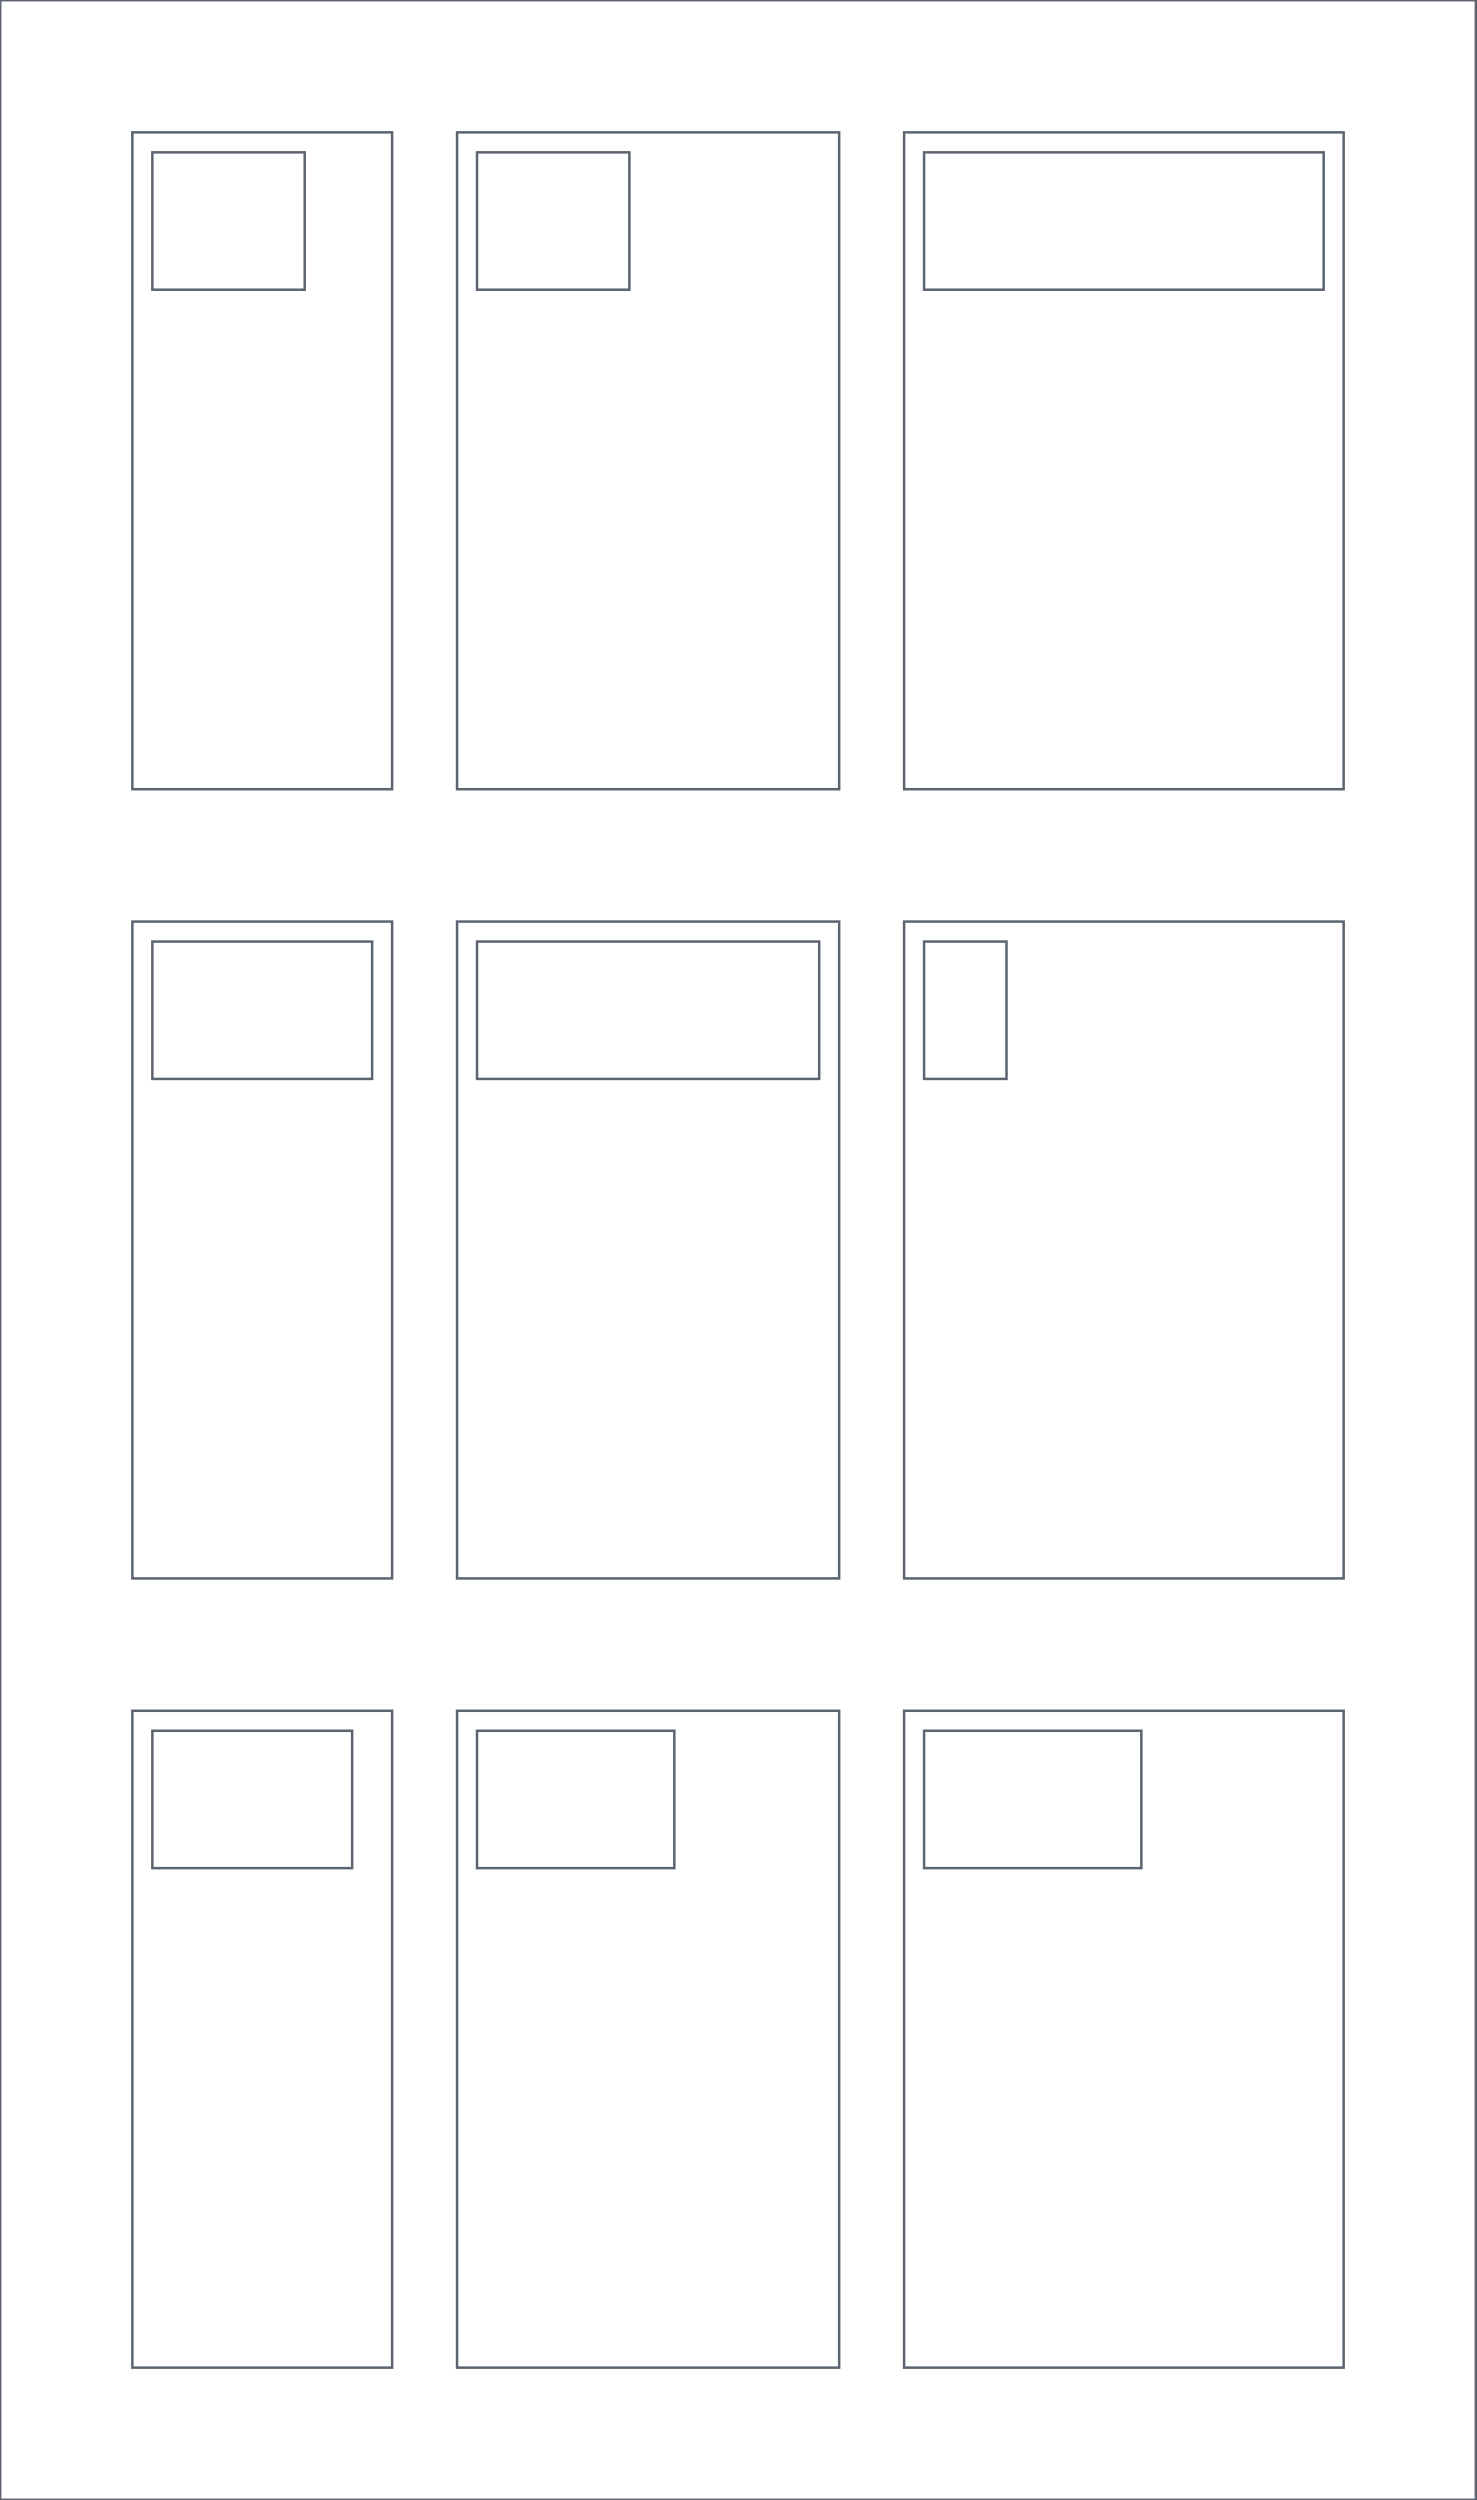
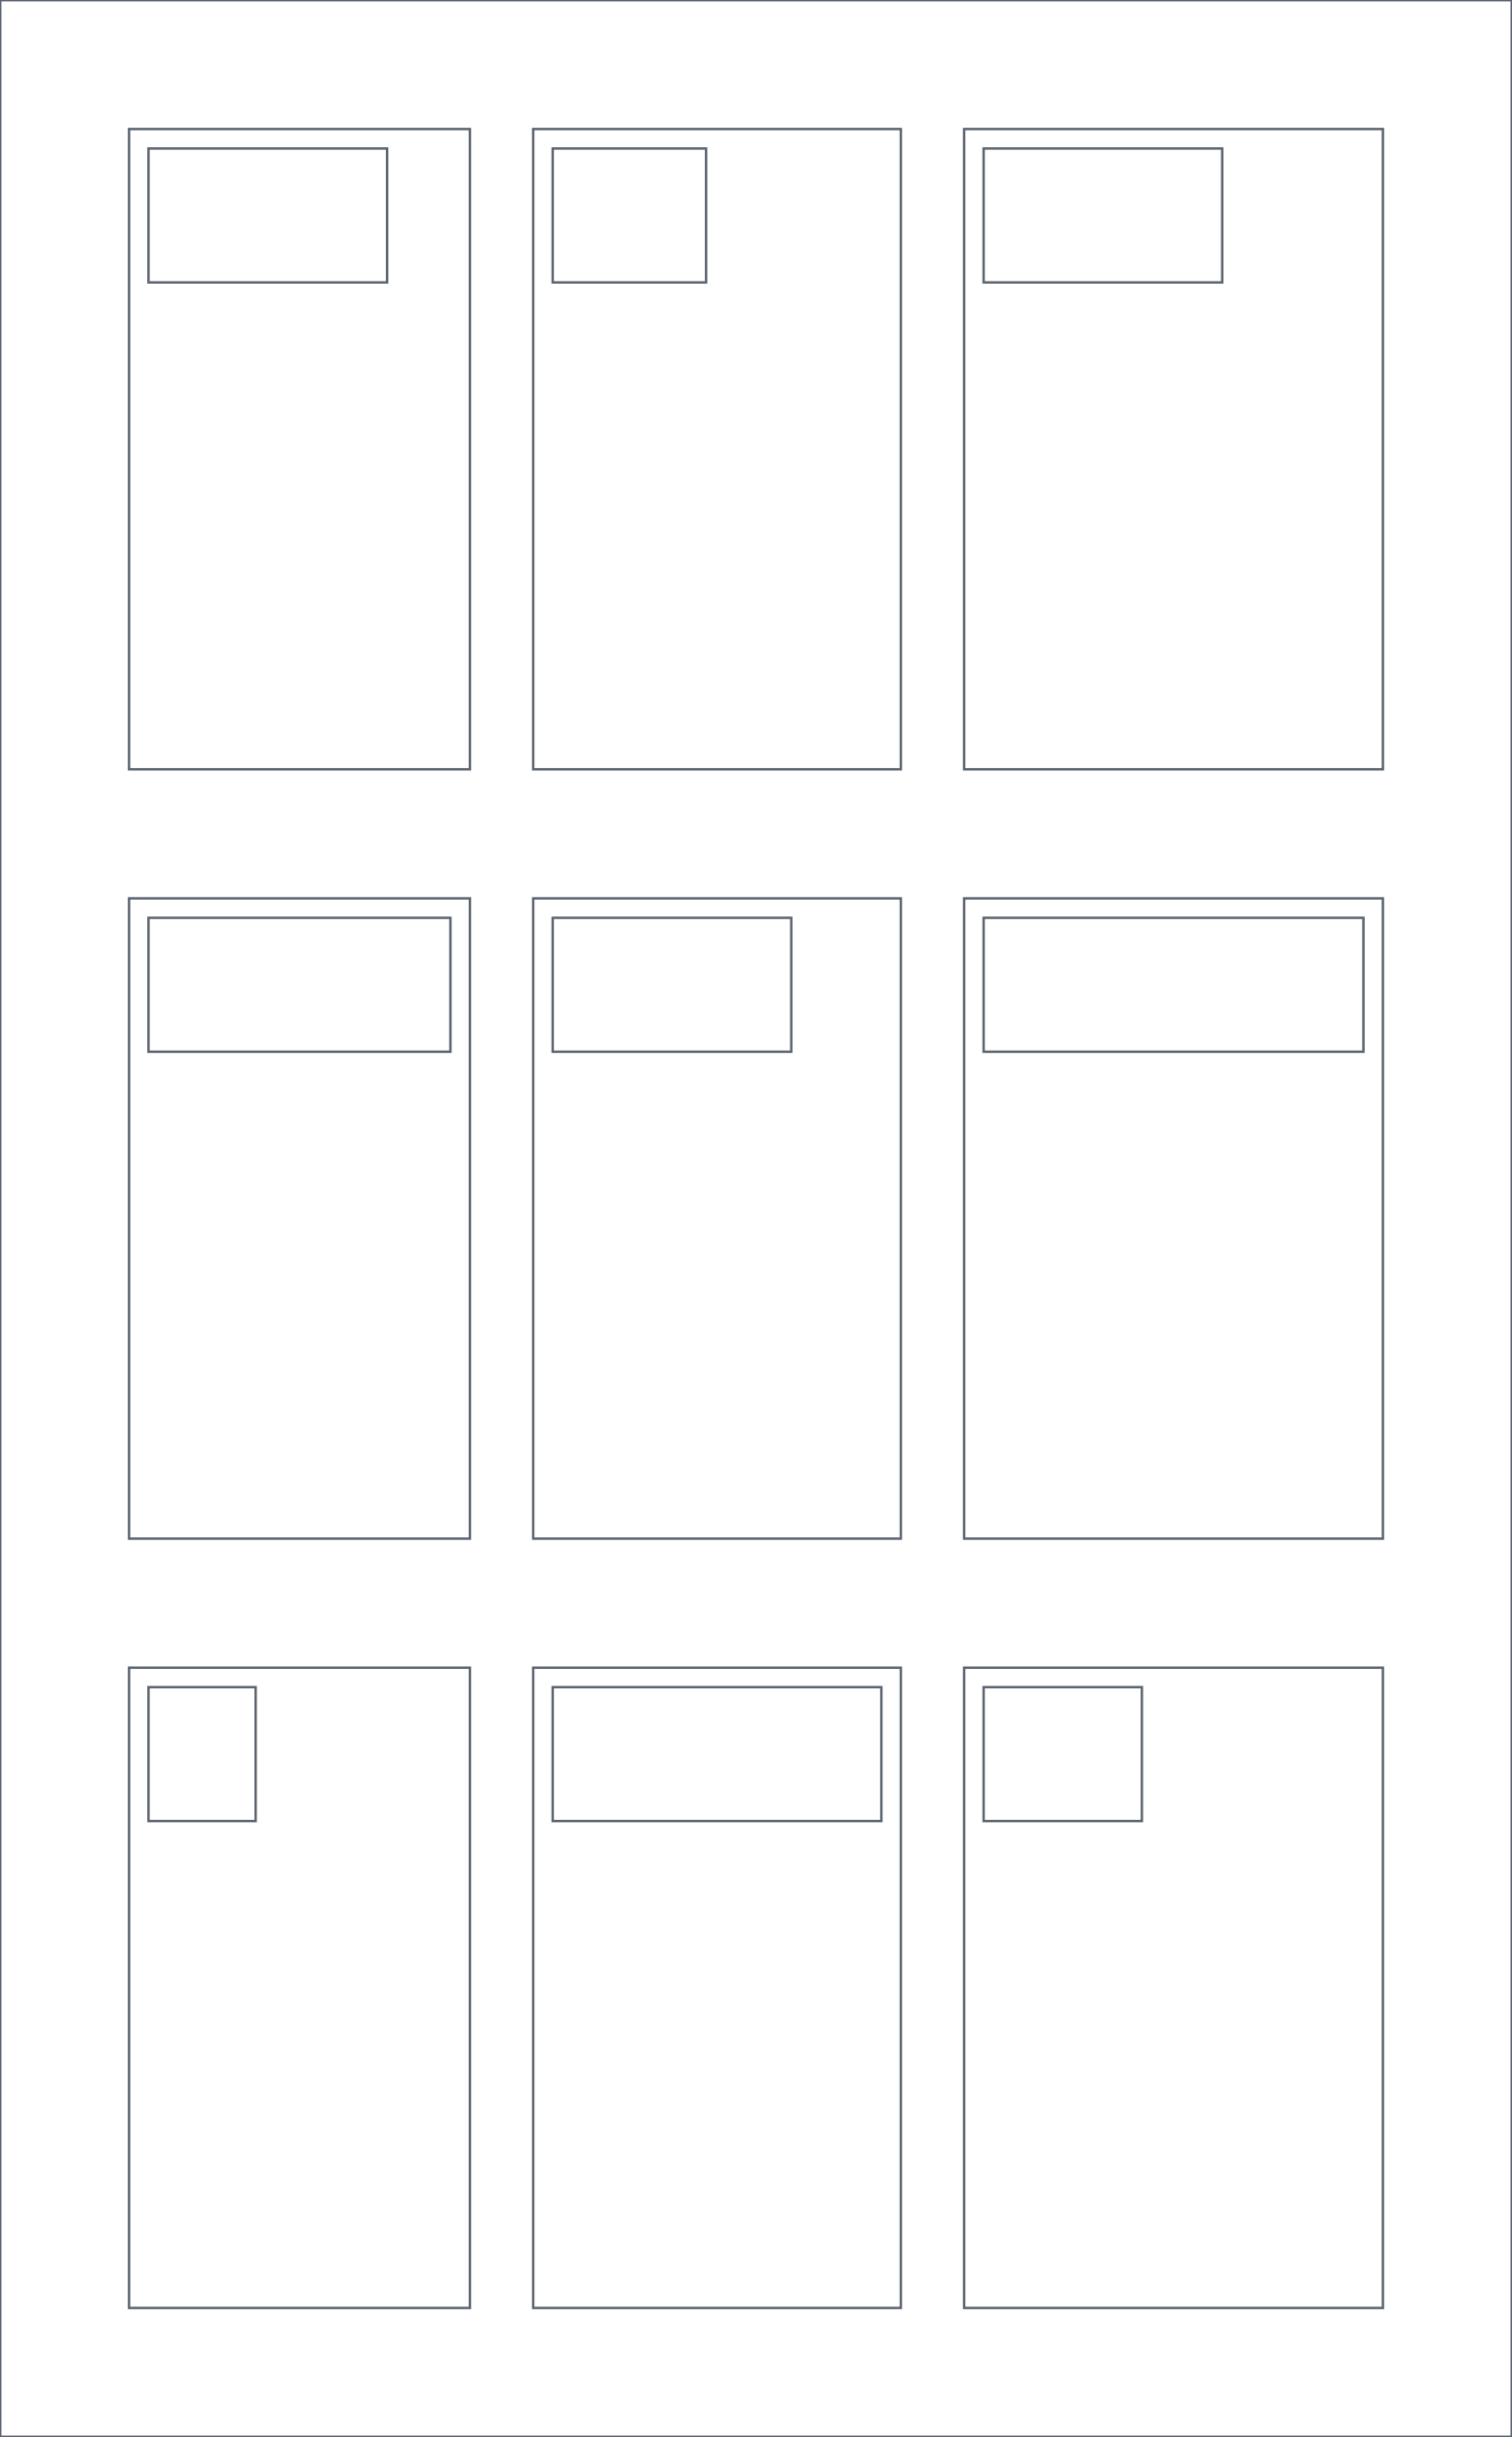
- <svg xmlns="http://www.w3.org/2000/svg" width="591" height="1001" viewBox="0 0 591 1001">
-   <rect x="0" y="0" width="591" height="1001" fill="none" stroke="#5B6470" stroke-width="1" />
-   <rect x="0" y="0" width="591" height="1001" fill="none" stroke="#5B6470" stroke-width="1" />
-   <rect x="53" y="53" width="104" height="263" fill="none" stroke="#5B6470" stroke-width="1" />
-   <rect x="61" y="61" width="61" height="55" fill="none" stroke="#5B6470" stroke-width="1" />
-   <rect x="53" y="369" width="104" height="263" fill="none" stroke="#5B6470" stroke-width="1" />
-   <rect x="61" y="377" width="88" height="55" fill="none" stroke="#5B6470" stroke-width="1" />
-   <rect x="53" y="685" width="104" height="263" fill="none" stroke="#5B6470" stroke-width="1" />
-   <rect x="61" y="693" width="80" height="55" fill="none" stroke="#5B6470" stroke-width="1" />
-   <rect x="183" y="53" width="153" height="263" fill="none" stroke="#5B6470" stroke-width="1" />
-   <rect x="191" y="61" width="61" height="55" fill="none" stroke="#5B6470" stroke-width="1" />
-   <rect x="183" y="369" width="153" height="263" fill="none" stroke="#5B6470" stroke-width="1" />
-   <rect x="191" y="377" width="137" height="55" fill="none" stroke="#5B6470" stroke-width="1" />
-   <rect x="183" y="685" width="153" height="263" fill="none" stroke="#5B6470" stroke-width="1" />
-   <rect x="191" y="693" width="79" height="55" fill="none" stroke="#5B6470" stroke-width="1" />
-   <rect x="362" y="53" width="176" height="263" fill="none" stroke="#5B6470" stroke-width="1" />
-   <rect x="370" y="61" width="160" height="55" fill="none" stroke="#5B6470" stroke-width="1" />
-   <rect x="362" y="369" width="176" height="263" fill="none" stroke="#5B6470" stroke-width="1" />
-   <rect x="370" y="377" width="33" height="55" fill="none" stroke="#5B6470" stroke-width="1" />
-   <rect x="362" y="685" width="176" height="263" fill="none" stroke="#5B6470" stroke-width="1" />
-   <rect x="370" y="693" width="87" height="55" fill="none" stroke="#5B6470" stroke-width="1" />
+ <svg xmlns="http://www.w3.org/2000/svg" width="621" height="1001" viewBox="0 0 621 1001">
+   <rect x="0" y="0" width="621" height="1001" fill="none" stroke="#5B6470" stroke-width="1" />
+   <rect x="0" y="0" width="621" height="1001" fill="none" stroke="#5B6470" stroke-width="1" />
+   <rect x="53" y="53" width="140" height="263" fill="none" stroke="#5B6470" stroke-width="1" />
+   <rect x="61" y="61" width="98" height="55" fill="none" stroke="#5B6470" stroke-width="1" />
+   <rect x="53" y="369" width="140" height="263" fill="none" stroke="#5B6470" stroke-width="1" />
+   <rect x="61" y="377" width="124" height="55" fill="none" stroke="#5B6470" stroke-width="1" />
+   <rect x="53" y="685" width="140" height="263" fill="none" stroke="#5B6470" stroke-width="1" />
+   <rect x="61" y="693" width="44" height="55" fill="none" stroke="#5B6470" stroke-width="1" />
+   <rect x="219" y="53" width="151" height="263" fill="none" stroke="#5B6470" stroke-width="1" />
+   <rect x="227" y="61" width="63" height="55" fill="none" stroke="#5B6470" stroke-width="1" />
+   <rect x="219" y="369" width="151" height="263" fill="none" stroke="#5B6470" stroke-width="1" />
+   <rect x="227" y="377" width="98" height="55" fill="none" stroke="#5B6470" stroke-width="1" />
+   <rect x="219" y="685" width="151" height="263" fill="none" stroke="#5B6470" stroke-width="1" />
+   <rect x="227" y="693" width="135" height="55" fill="none" stroke="#5B6470" stroke-width="1" />
+   <rect x="396" y="53" width="172" height="263" fill="none" stroke="#5B6470" stroke-width="1" />
+   <rect x="404" y="61" width="98" height="55" fill="none" stroke="#5B6470" stroke-width="1" />
+   <rect x="396" y="369" width="172" height="263" fill="none" stroke="#5B6470" stroke-width="1" />
+   <rect x="404" y="377" width="156" height="55" fill="none" stroke="#5B6470" stroke-width="1" />
+   <rect x="396" y="685" width="172" height="263" fill="none" stroke="#5B6470" stroke-width="1" />
+   <rect x="404" y="693" width="65" height="55" fill="none" stroke="#5B6470" stroke-width="1" />
</svg>
